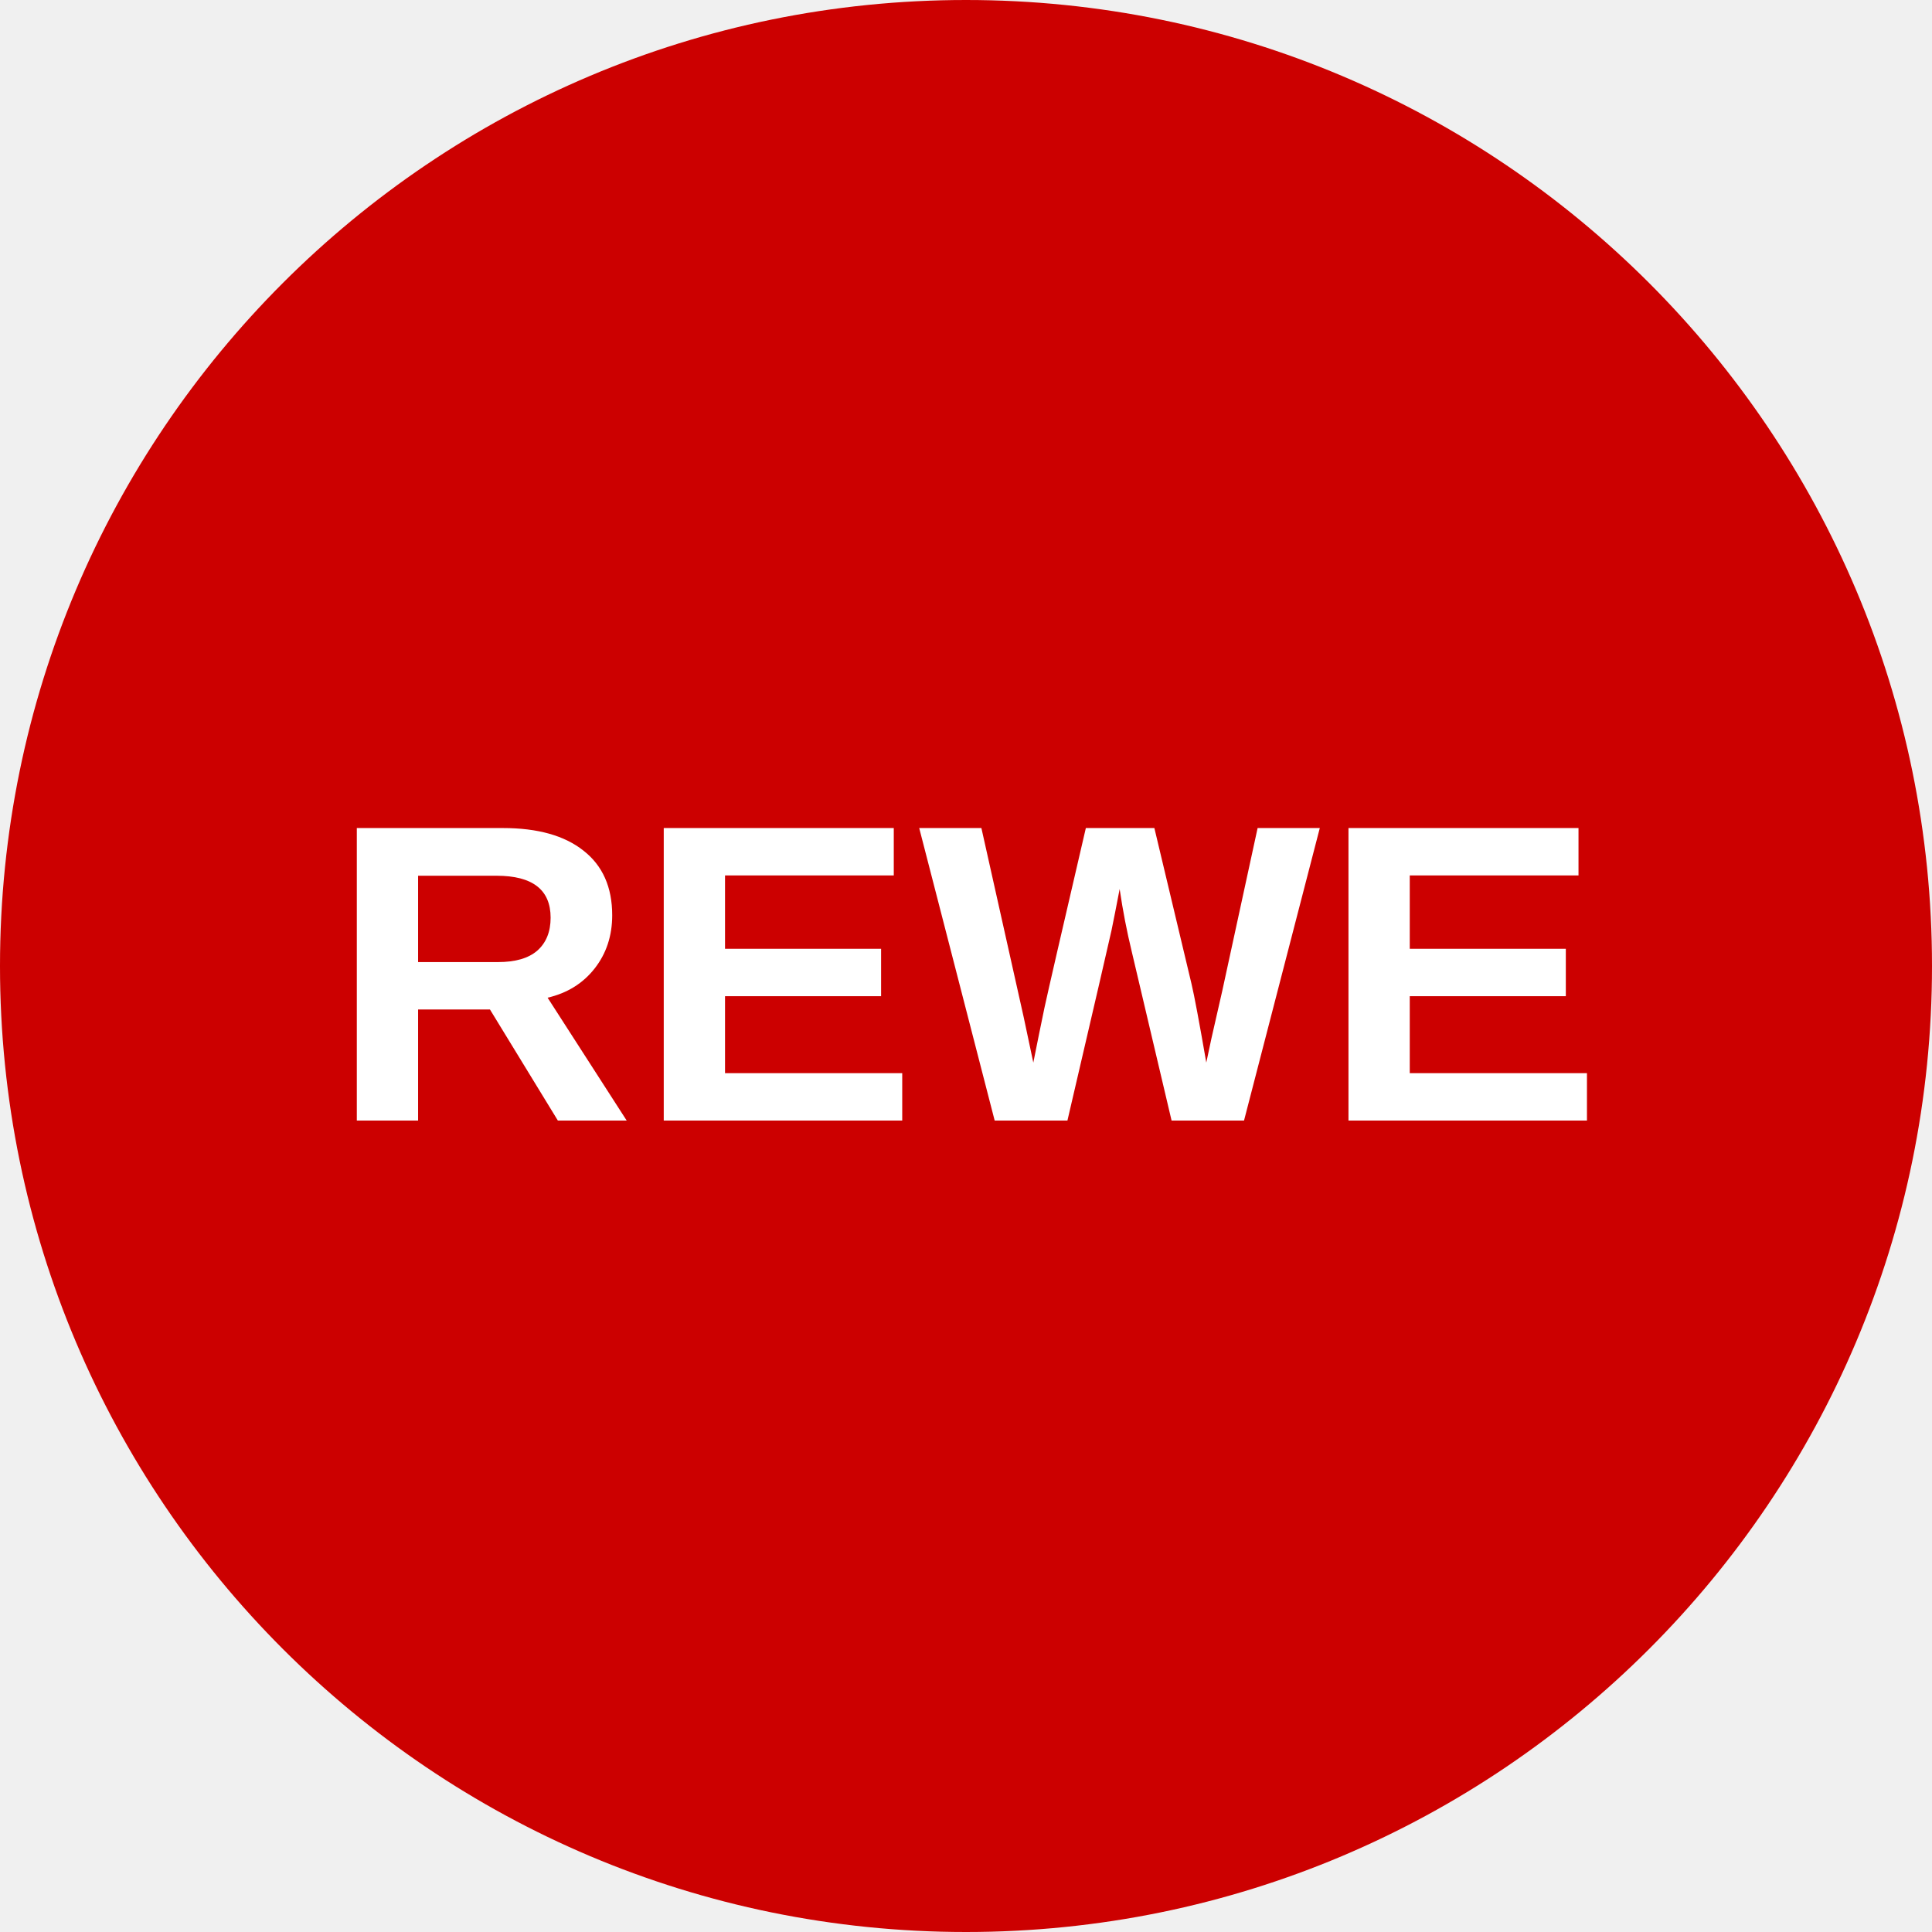
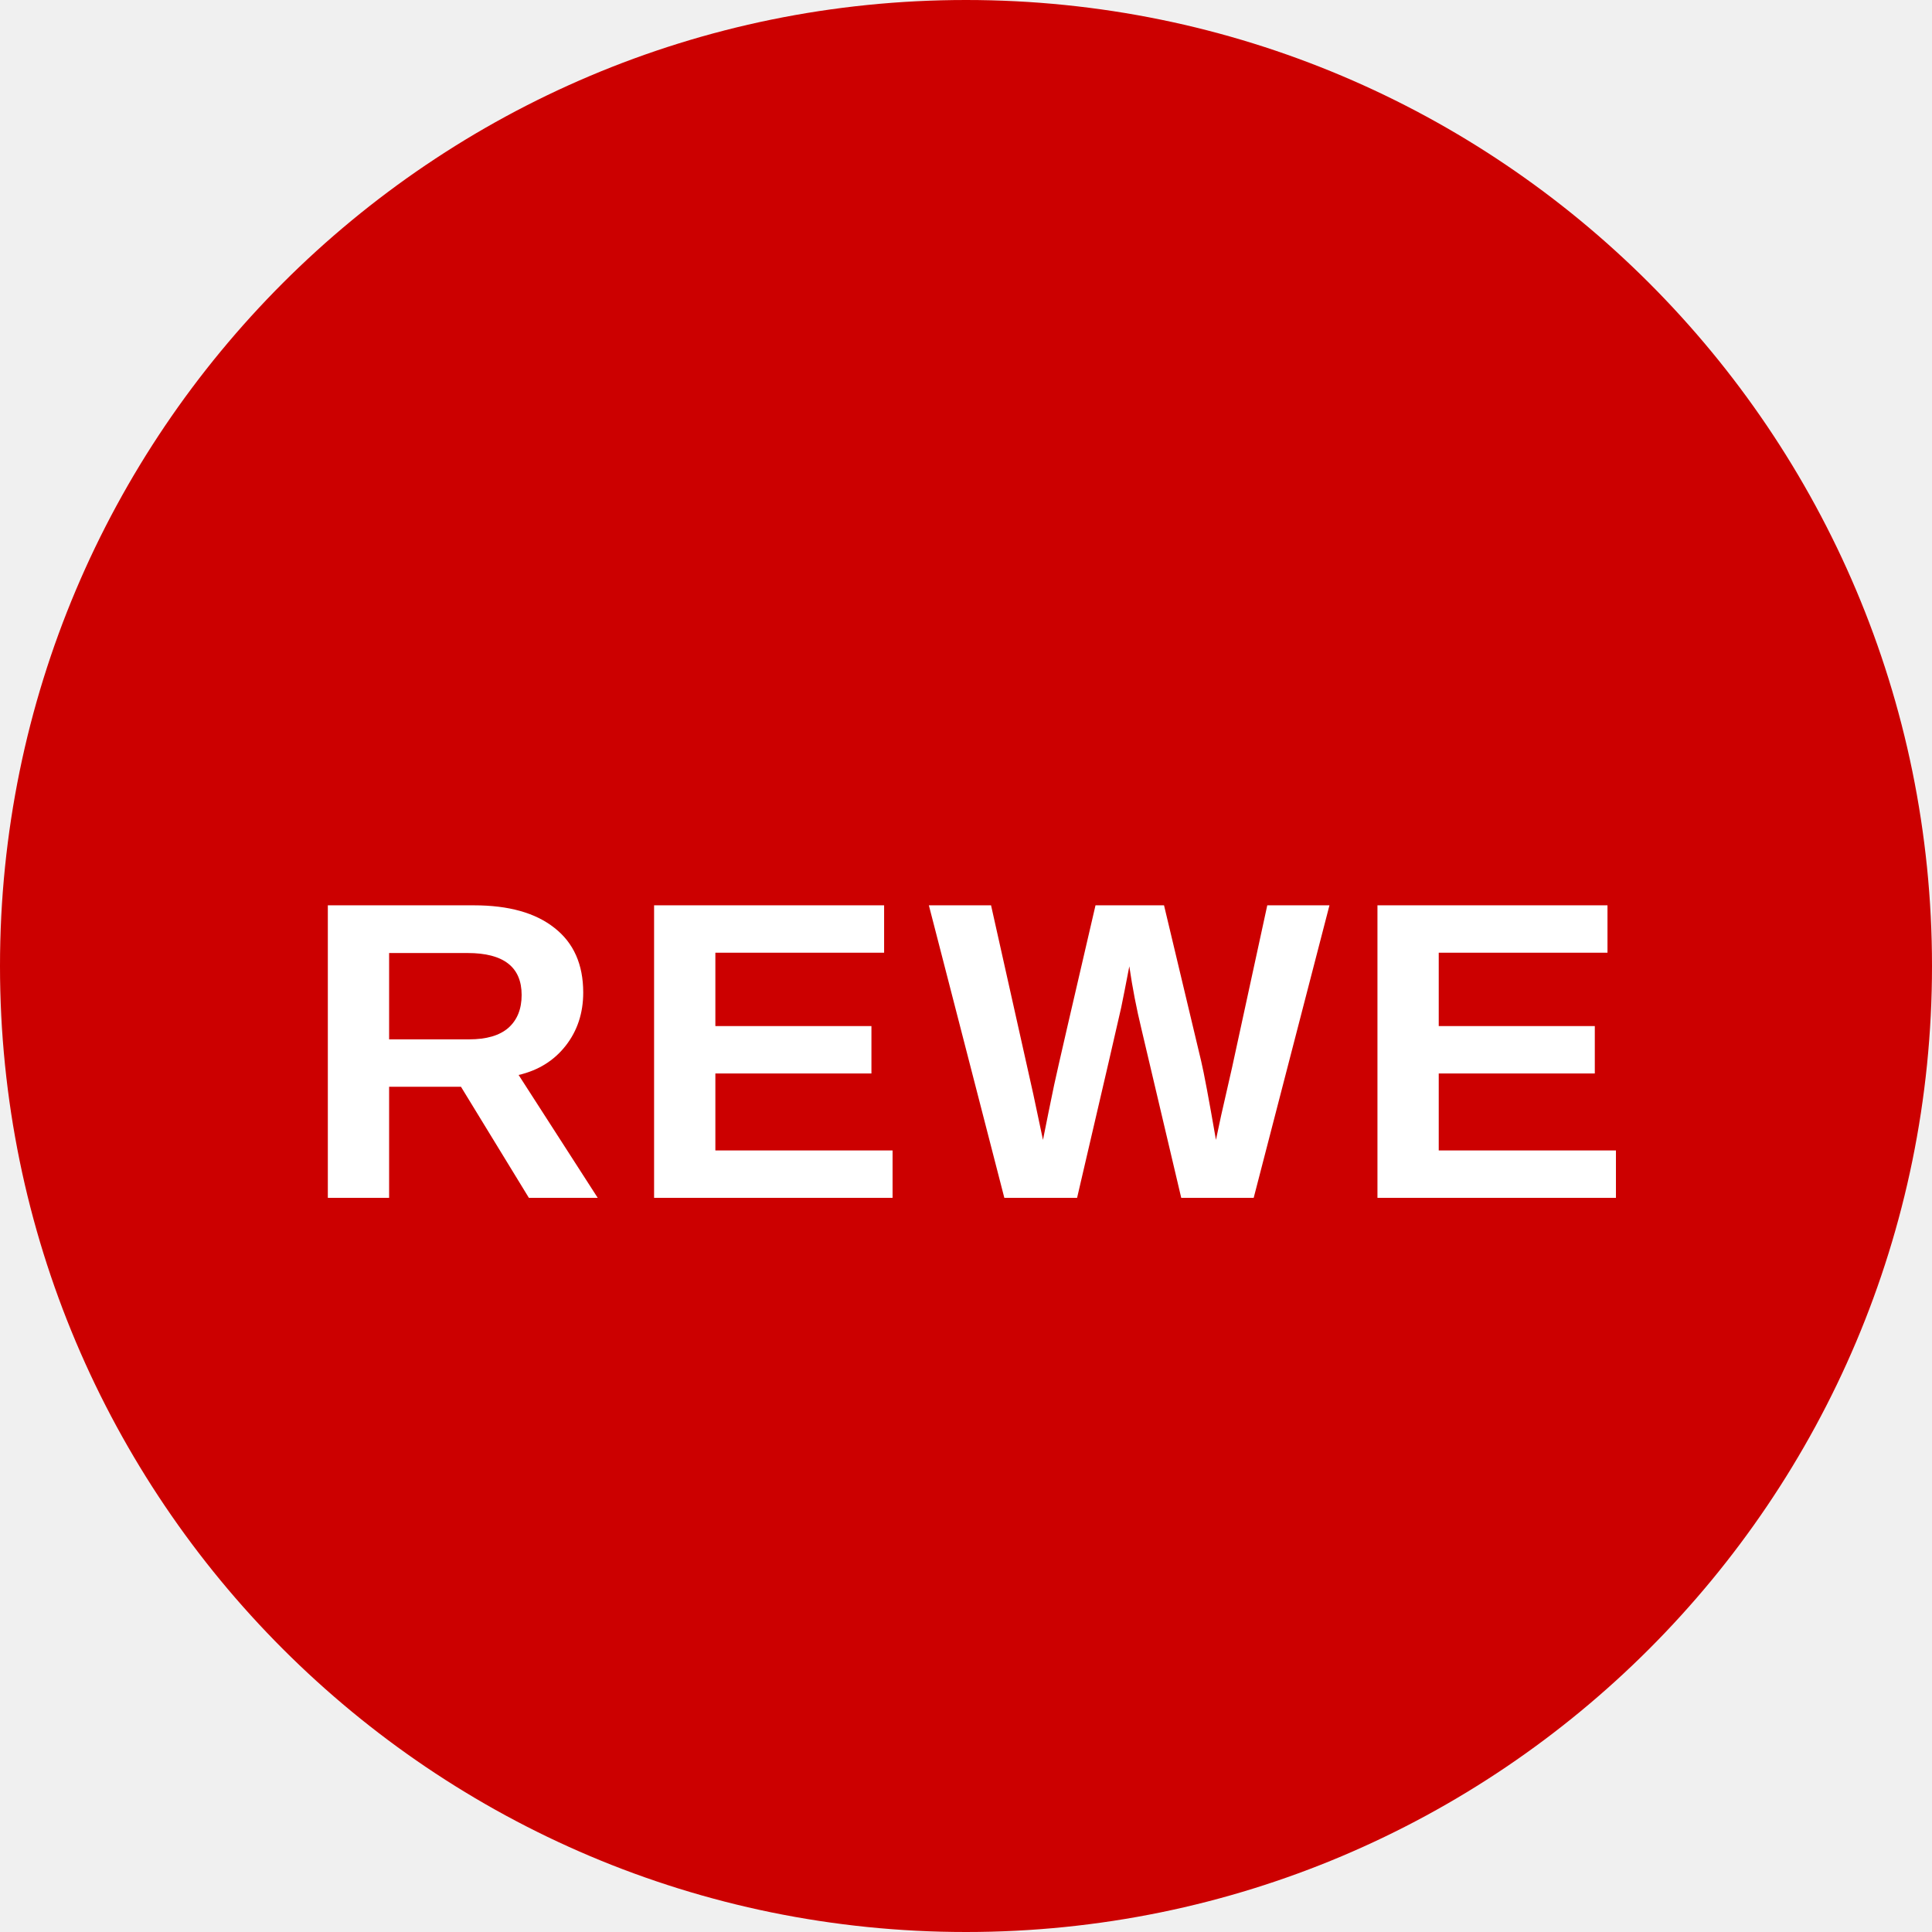
<svg xmlns="http://www.w3.org/2000/svg" viewBox="0 0 100 100">
  <circle cx="50" cy="50" r="50" fill="#cc0000" />
-   <text x="50" y="58" font-family="Arial,Helvetica,sans-serif" font-size="22" font-weight="bold" fill="white" text-anchor="middle">REWE</text>
+   <text x="50" y="62" font-family="Arial Black,Arial,sans-serif" font-size="22" font-weight="900" fill="white" text-anchor="middle" letter-spacing="1">REWE</text>
</svg>
